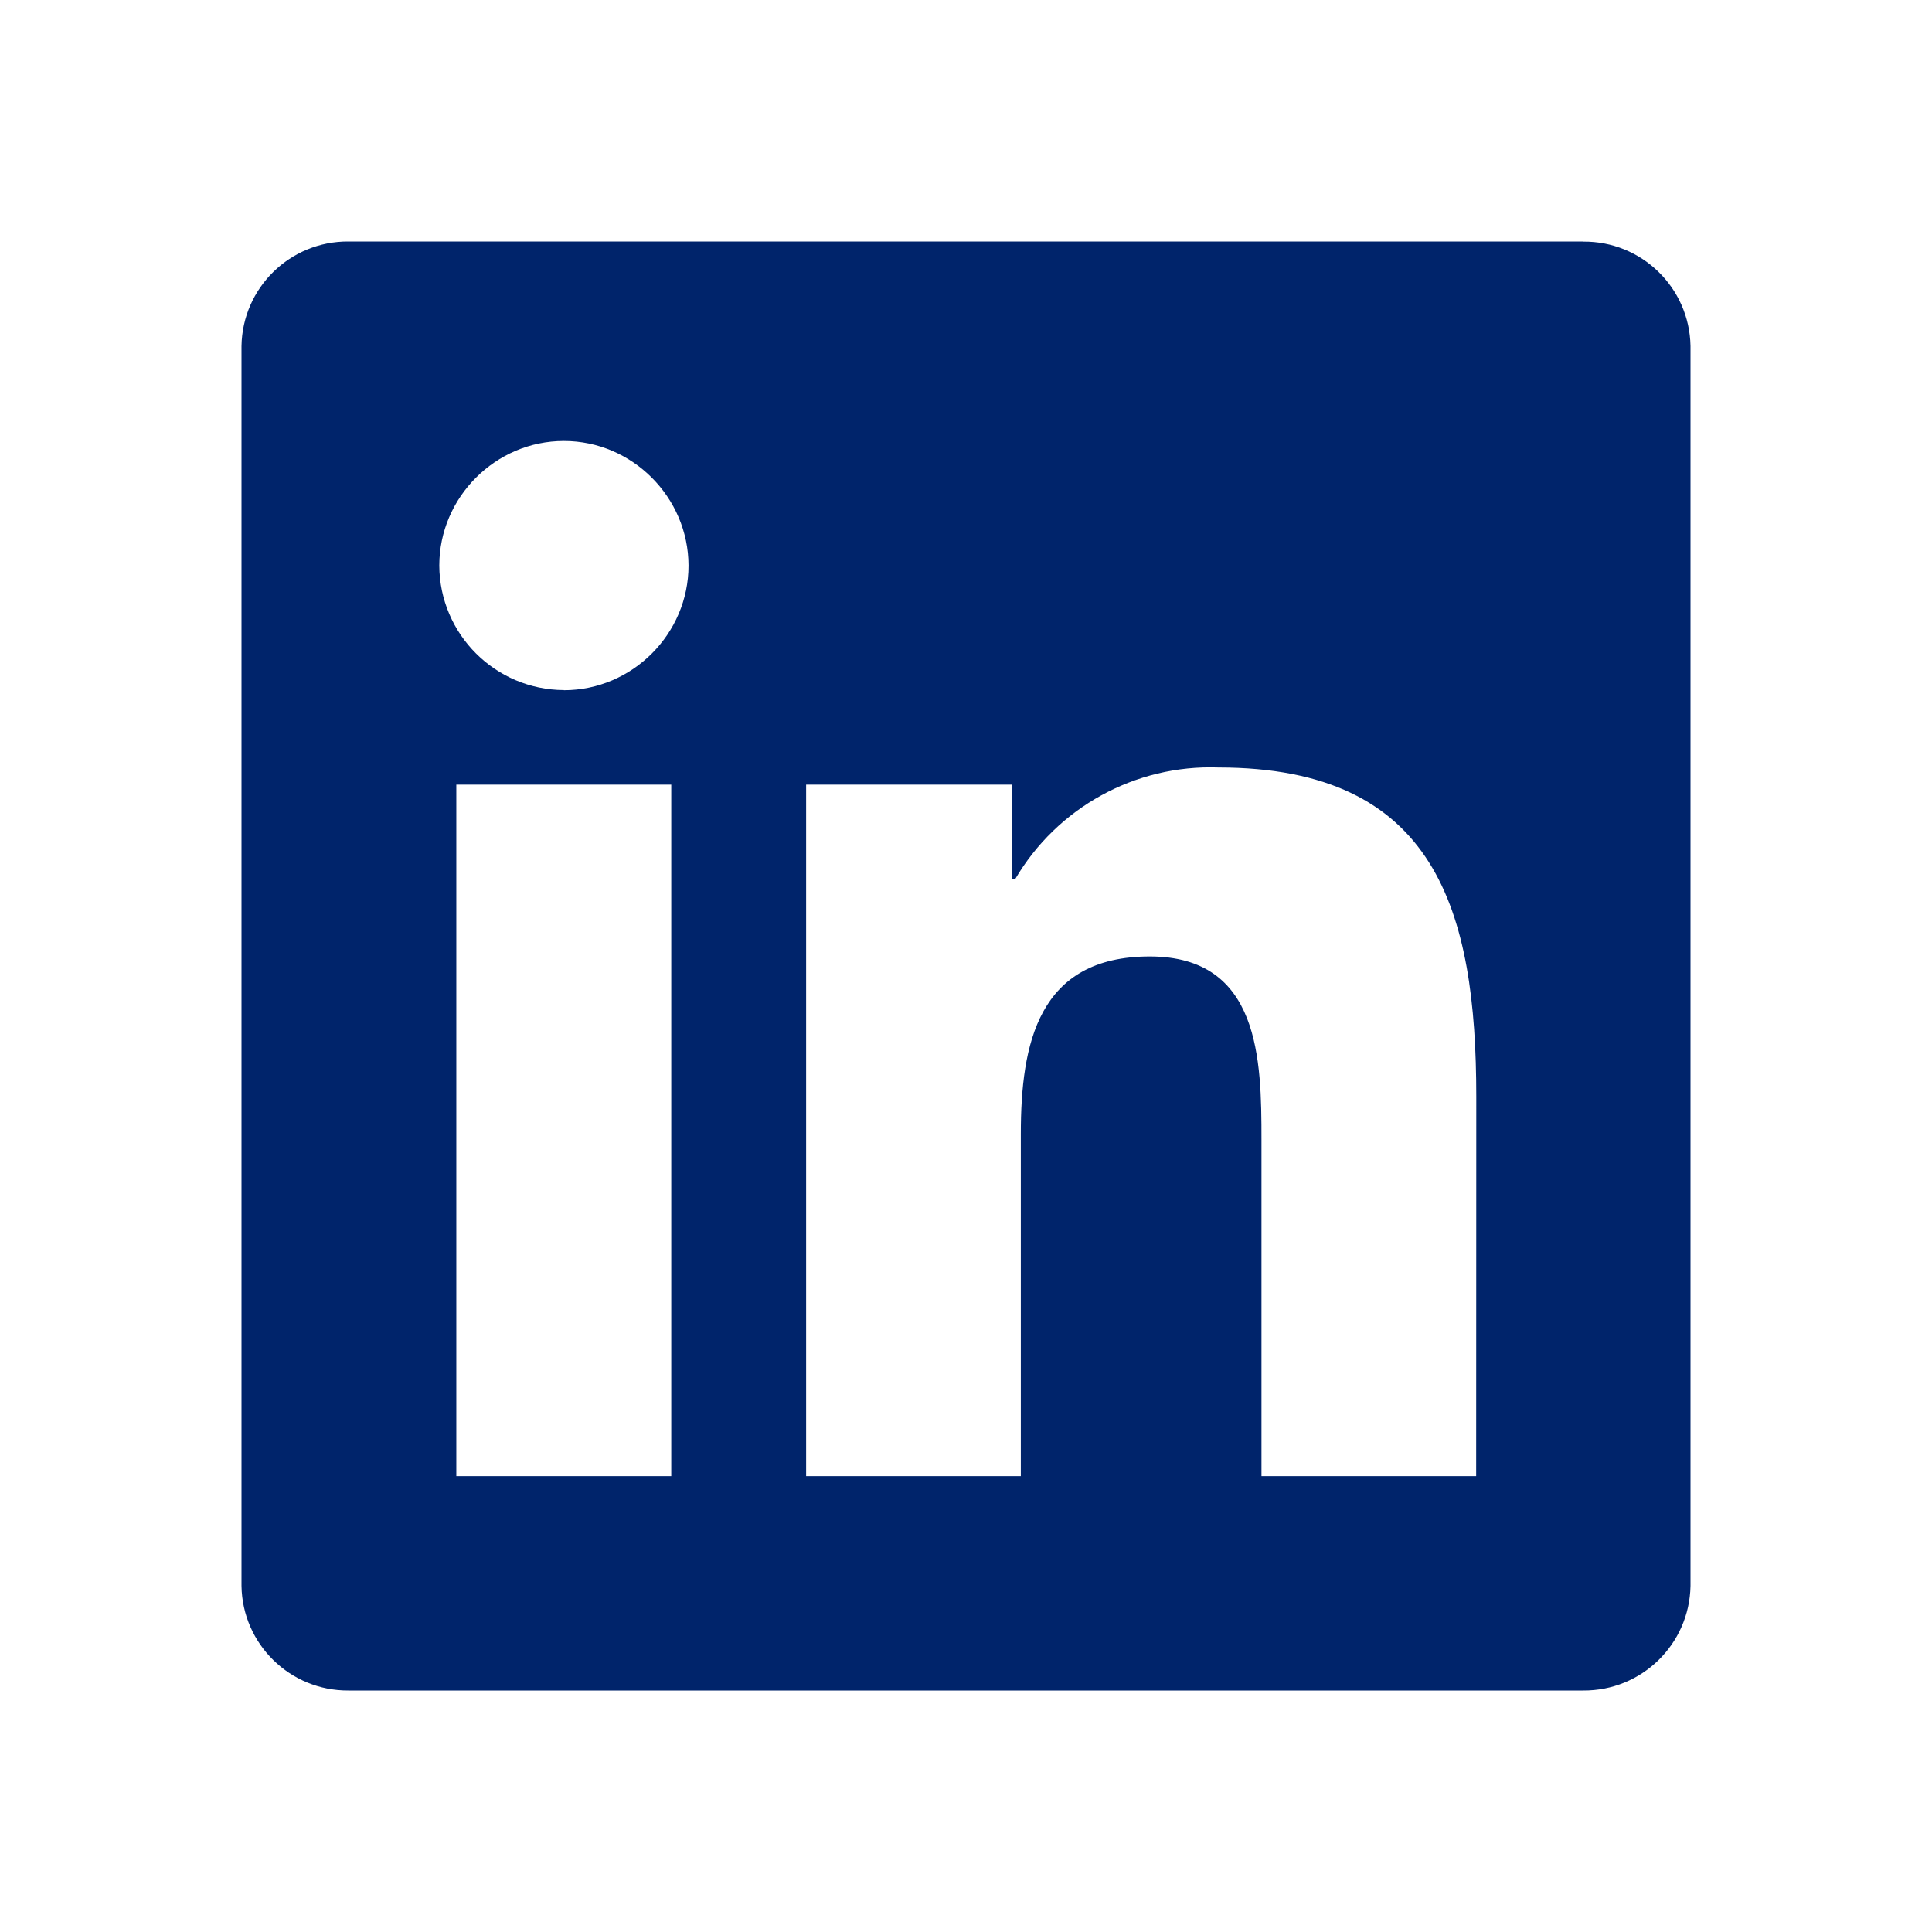
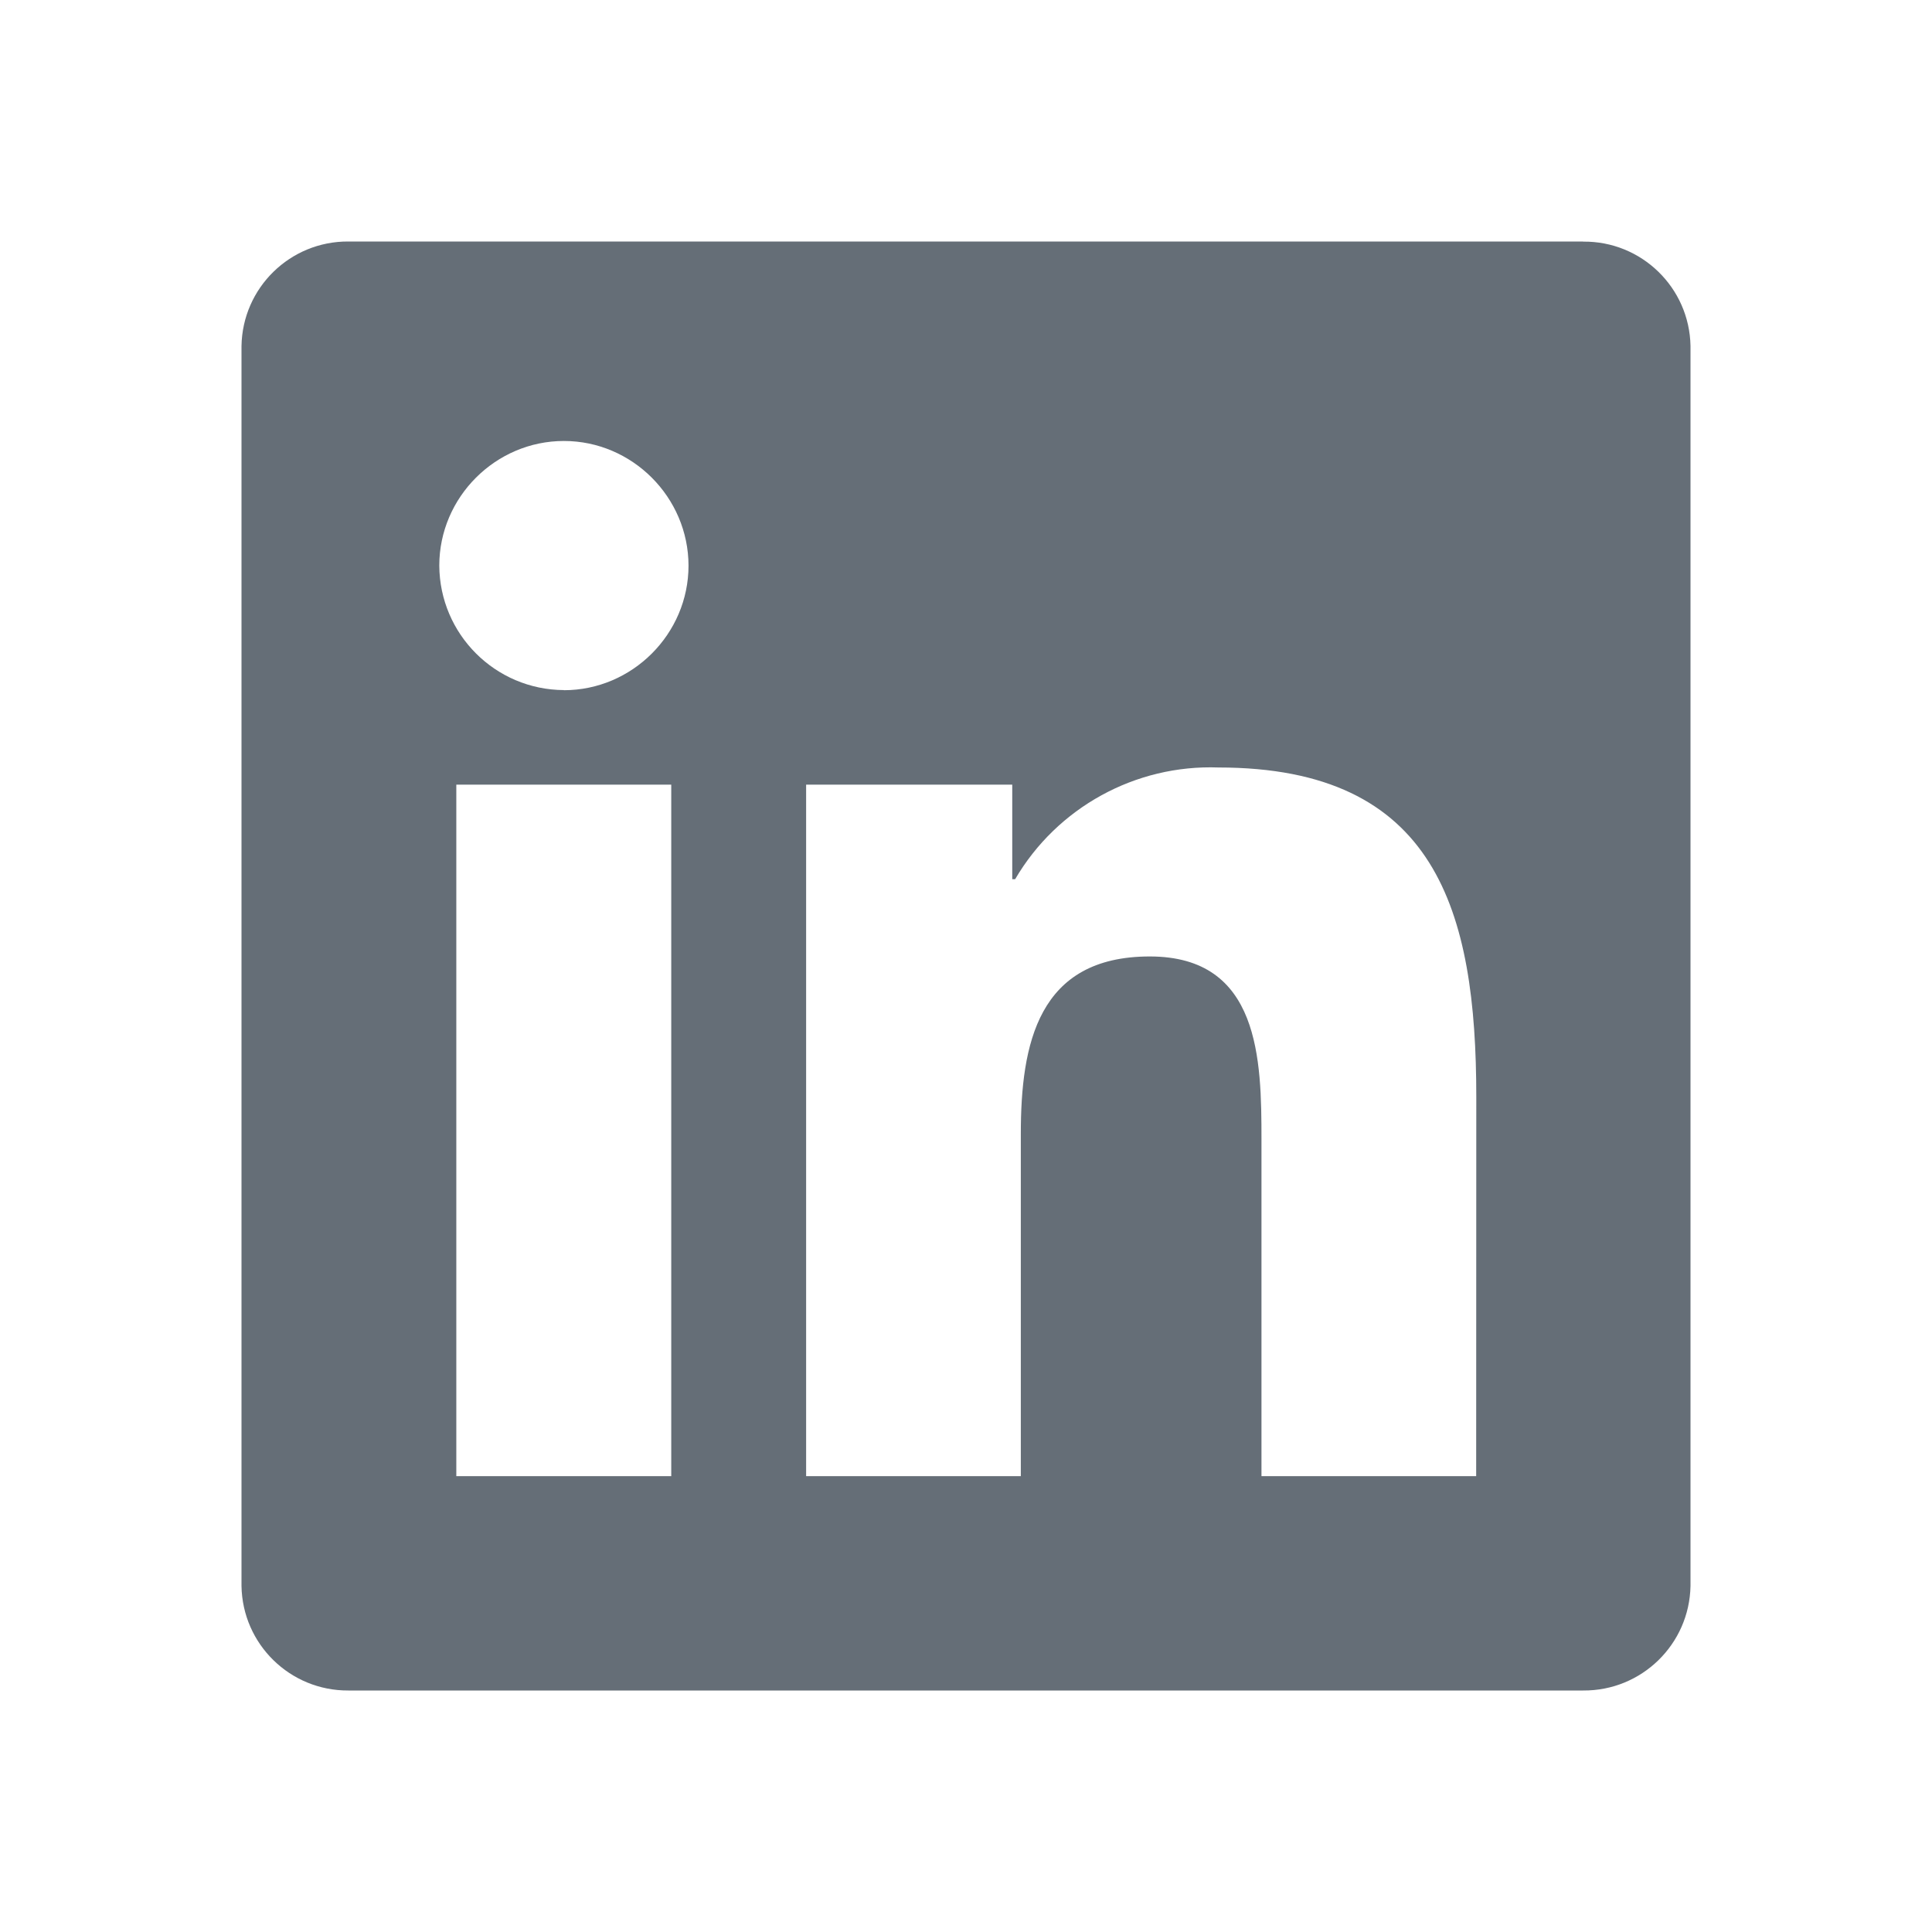
<svg xmlns="http://www.w3.org/2000/svg" width="800px" height="800px" viewBox="0 0 16 16" fill="none">
-   <path fill="#00246B" d="M12.225 12.225h-1.778V9.44c0-.664-.012-1.519-.925-1.519-.926 0-1.068.724-1.068 1.47v2.834H6.676V6.498h1.707v.783h.024c.348-.594.996-.95 1.684-.925 1.802 0 2.135 1.185 2.135 2.728l-.001 3.14zM4.67 5.715a1.037 1.037 0 01-1.032-1.031c0-.566.466-1.032 1.032-1.032.566 0 1.031.466 1.032 1.032 0 .566-.466 1.032-1.032 1.032zm.889 6.51h-1.78V6.498h1.78v5.727zM13.11 2H2.885A.88.88 0 002 2.866v10.268a.88.88 0 00.885.866h10.226a.882.882 0 00.889-.866V2.865a.88.88 0 00-.889-.864z" />
+   <path fill="#656e77" d="M12.225 12.225h-1.778V9.44c0-.664-.012-1.519-.925-1.519-.926 0-1.068.724-1.068 1.47v2.834H6.676V6.498h1.707v.783h.024c.348-.594.996-.95 1.684-.925 1.802 0 2.135 1.185 2.135 2.728l-.001 3.14zM4.67 5.715a1.037 1.037 0 01-1.032-1.031c0-.566.466-1.032 1.032-1.032.566 0 1.031.466 1.032 1.032 0 .566-.466 1.032-1.032 1.032zm.889 6.51h-1.78V6.498h1.78v5.727zM13.11 2H2.885A.88.88 0 002 2.866v10.268a.88.88 0 00.885.866h10.226a.882.882 0 00.889-.866V2.865a.88.88 0 00-.889-.864z" />
</svg>
